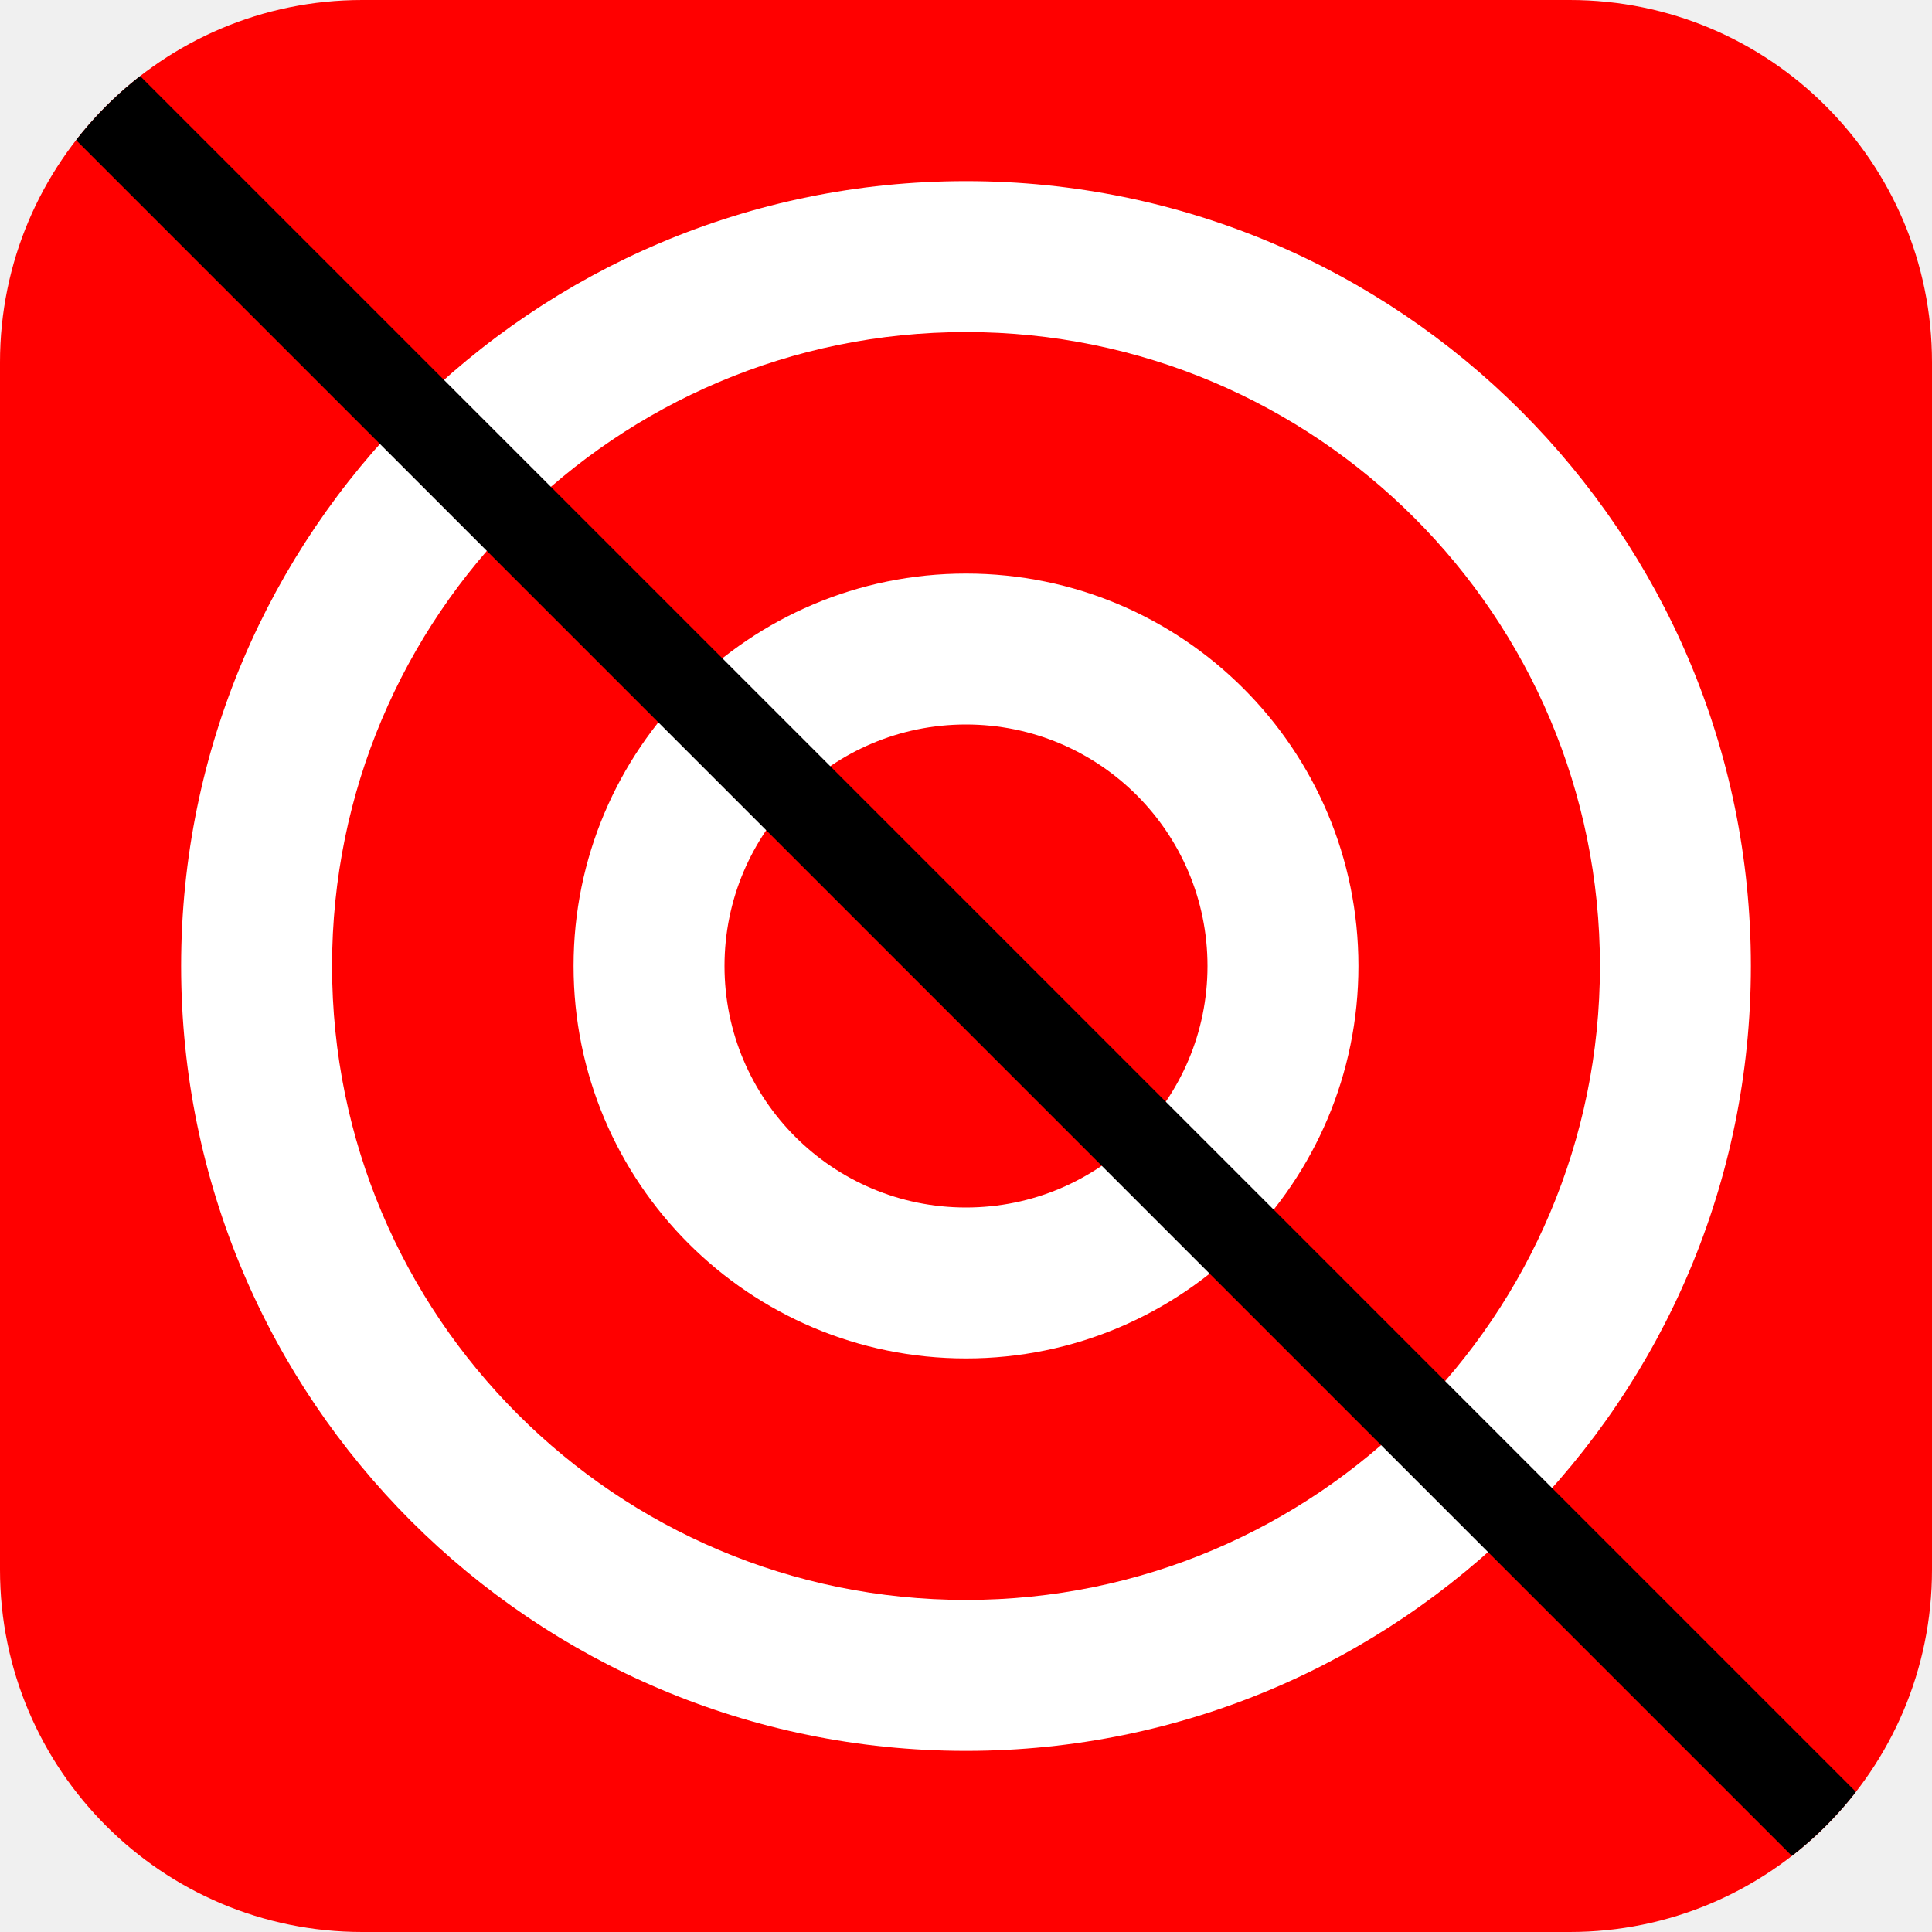
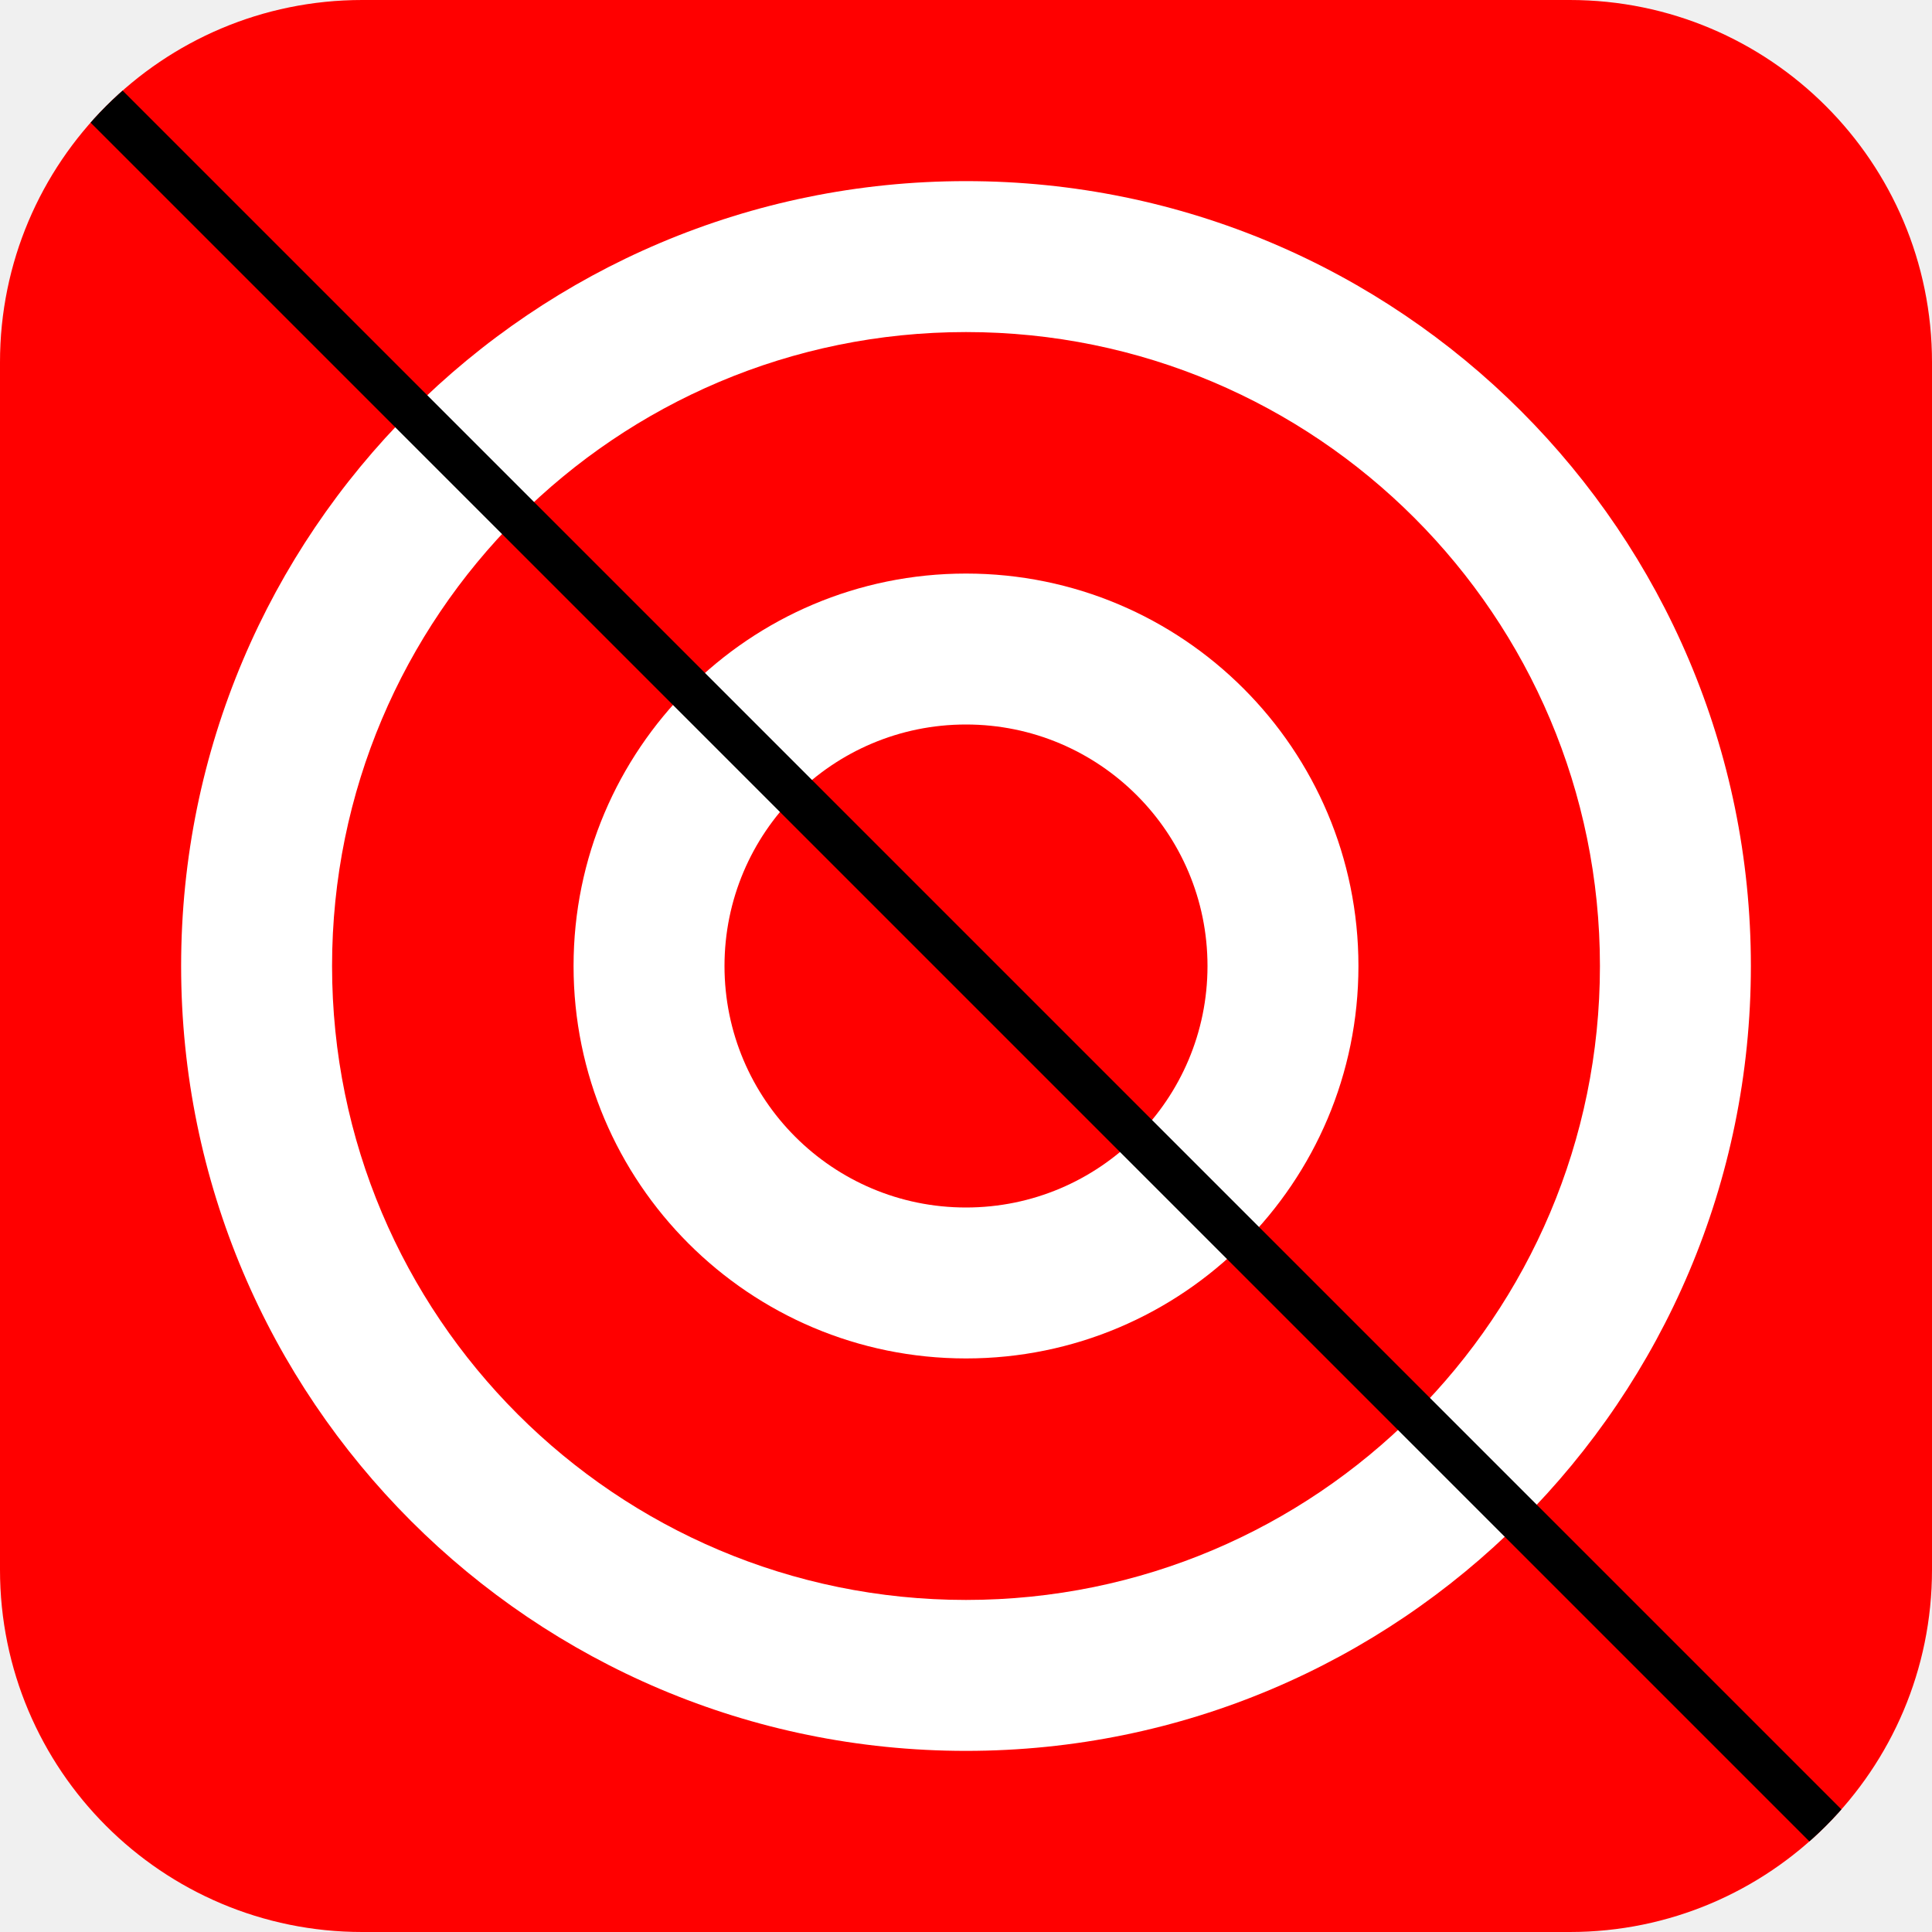
<svg xmlns="http://www.w3.org/2000/svg" viewBox="0 0 64 64">
  <defs>
    <clipPath id="r">
      <rect width="64" height="64" rx="12" />
    </clipPath>
  </defs>
  <rect width="64" height="64" rx="12" fill="#FF0000" />
  <circle cx="32" cy="32" r="26" fill="#FFFFFF" />
  <circle cx="32" cy="32" r="21" fill="#FF0000" />
  <circle cx="32" cy="32" r="13" fill="#FFFFFF" />
  <circle cx="32" cy="32" r="8" fill="#FF0000" />
-   <line x1="0" y1="0" x2="64" y2="64" stroke="#000000" stroke-width="3" clip-path="url(#r)" />
+   <line x1="0" y1="0" x2="64" y2="64" stroke="#000000" stroke-width="1.5" clip-path="url(#r)" />
</svg>
